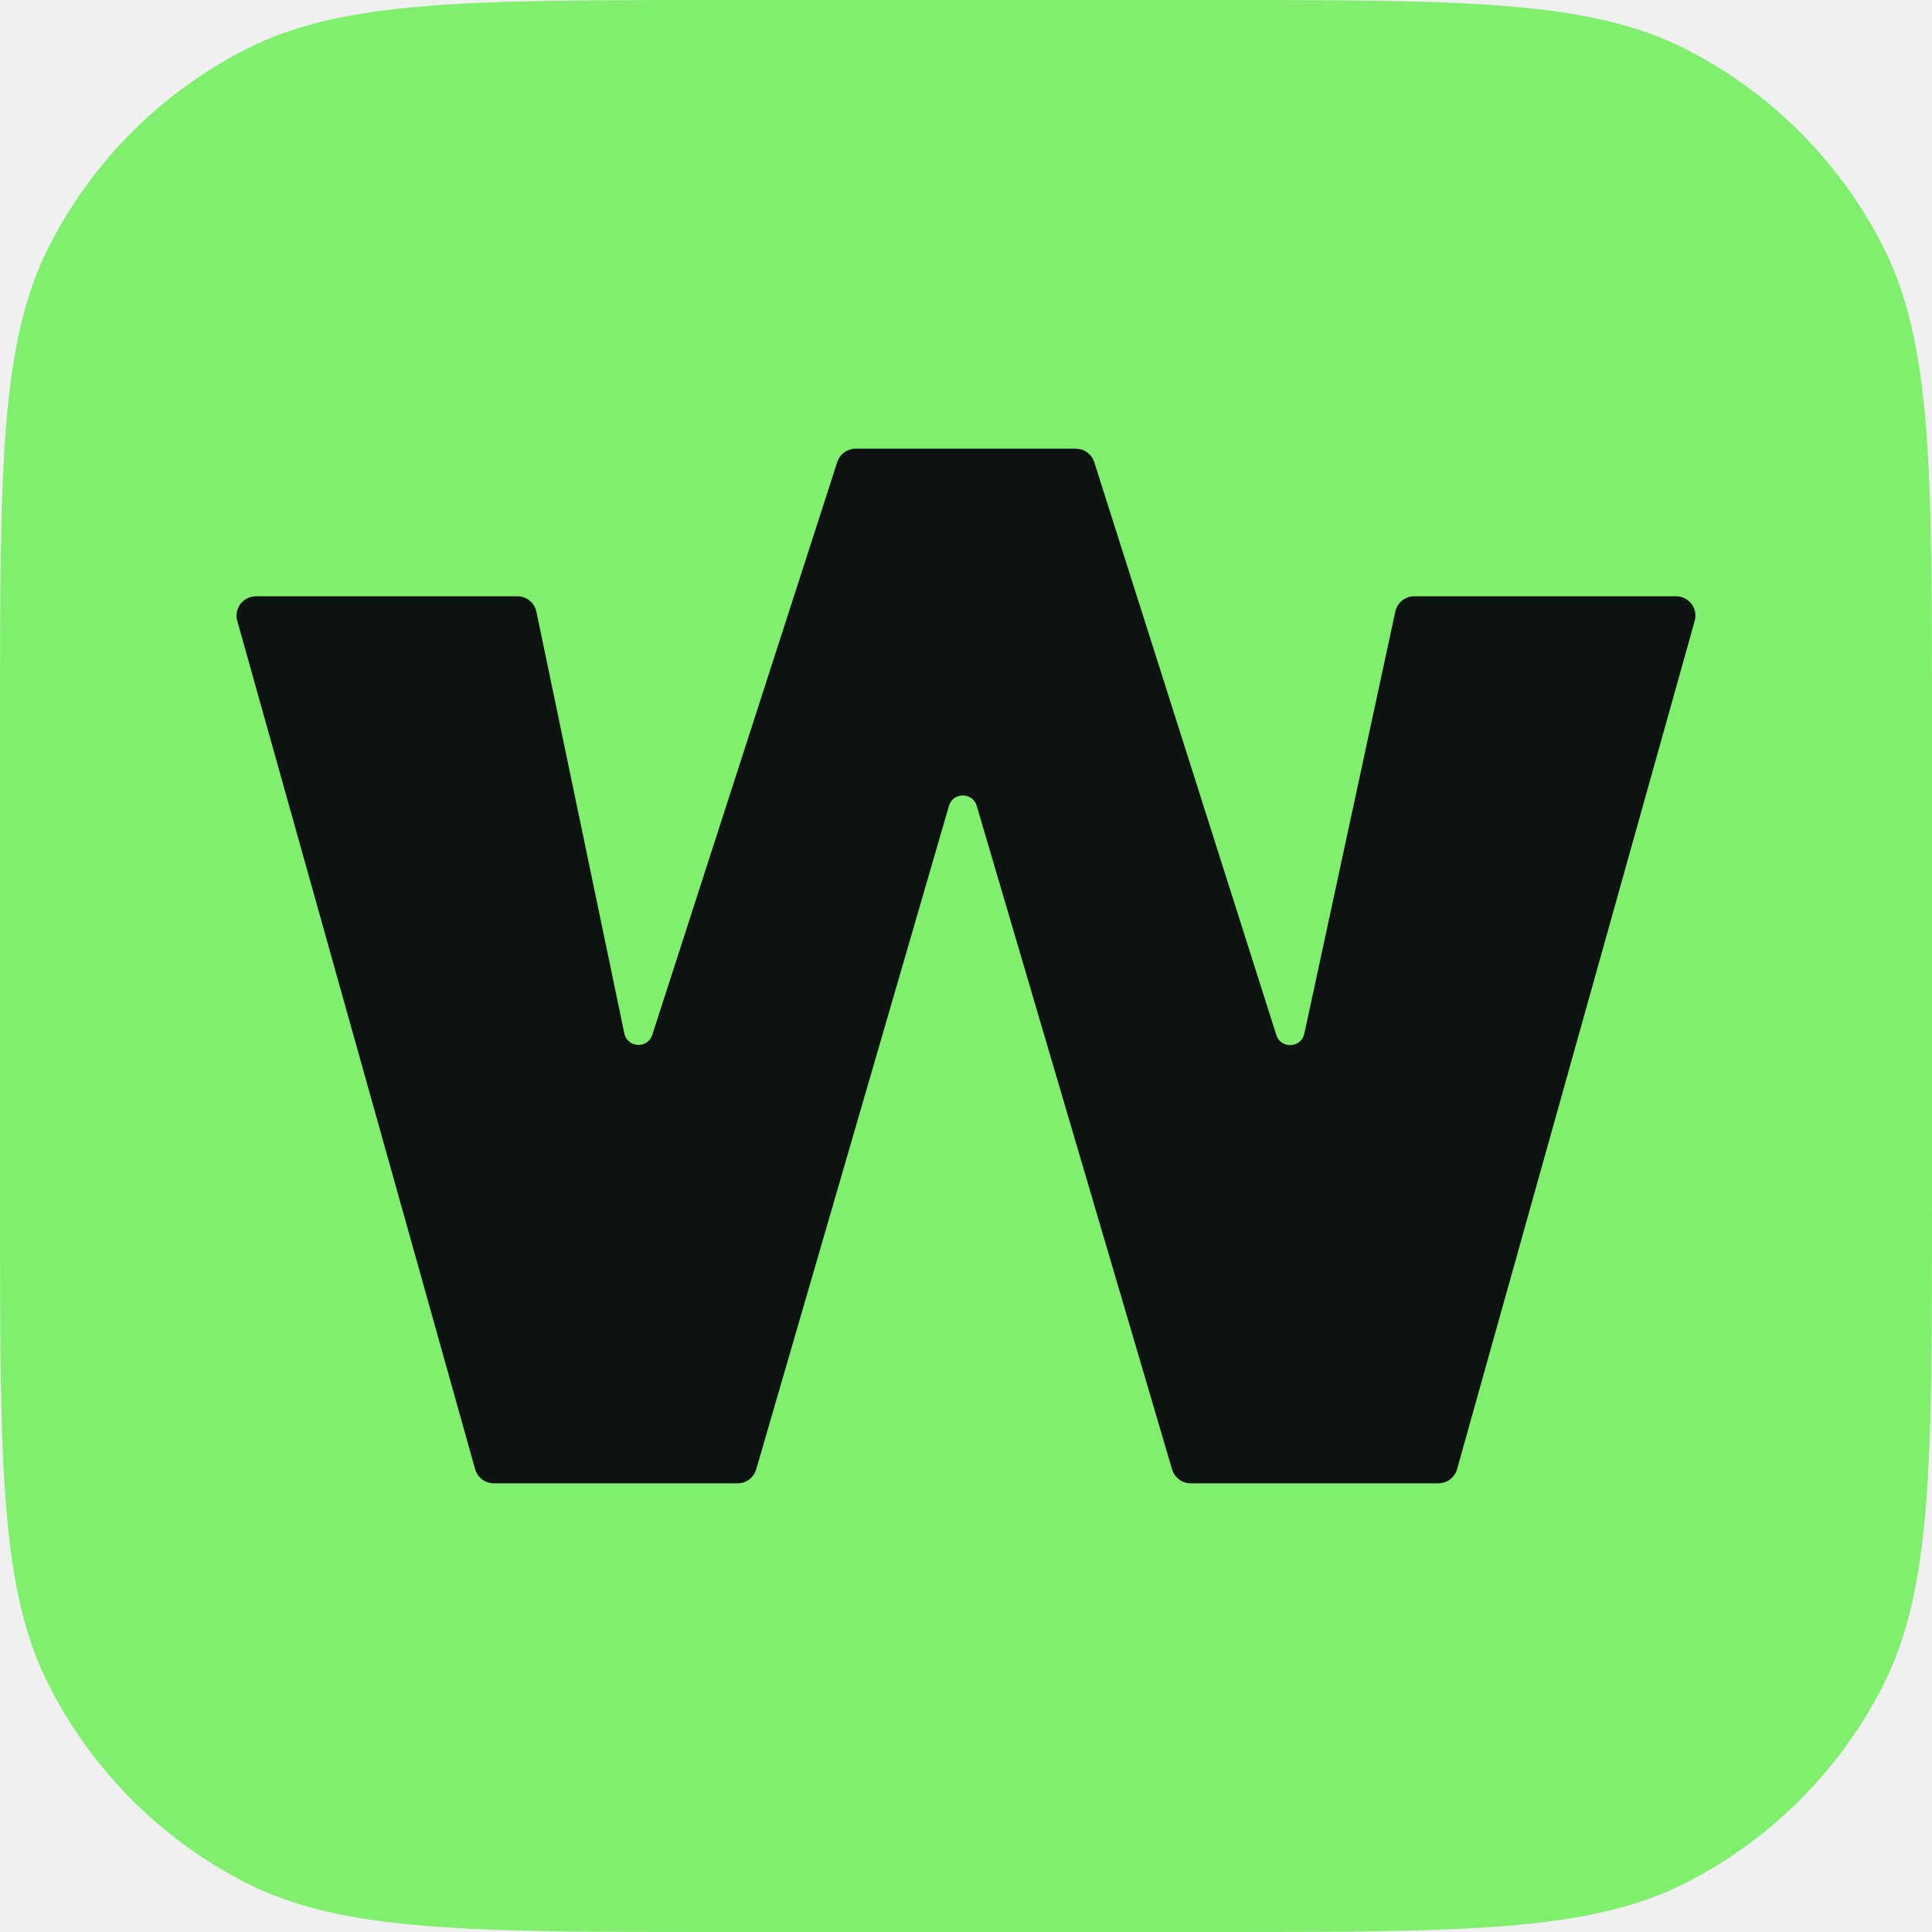
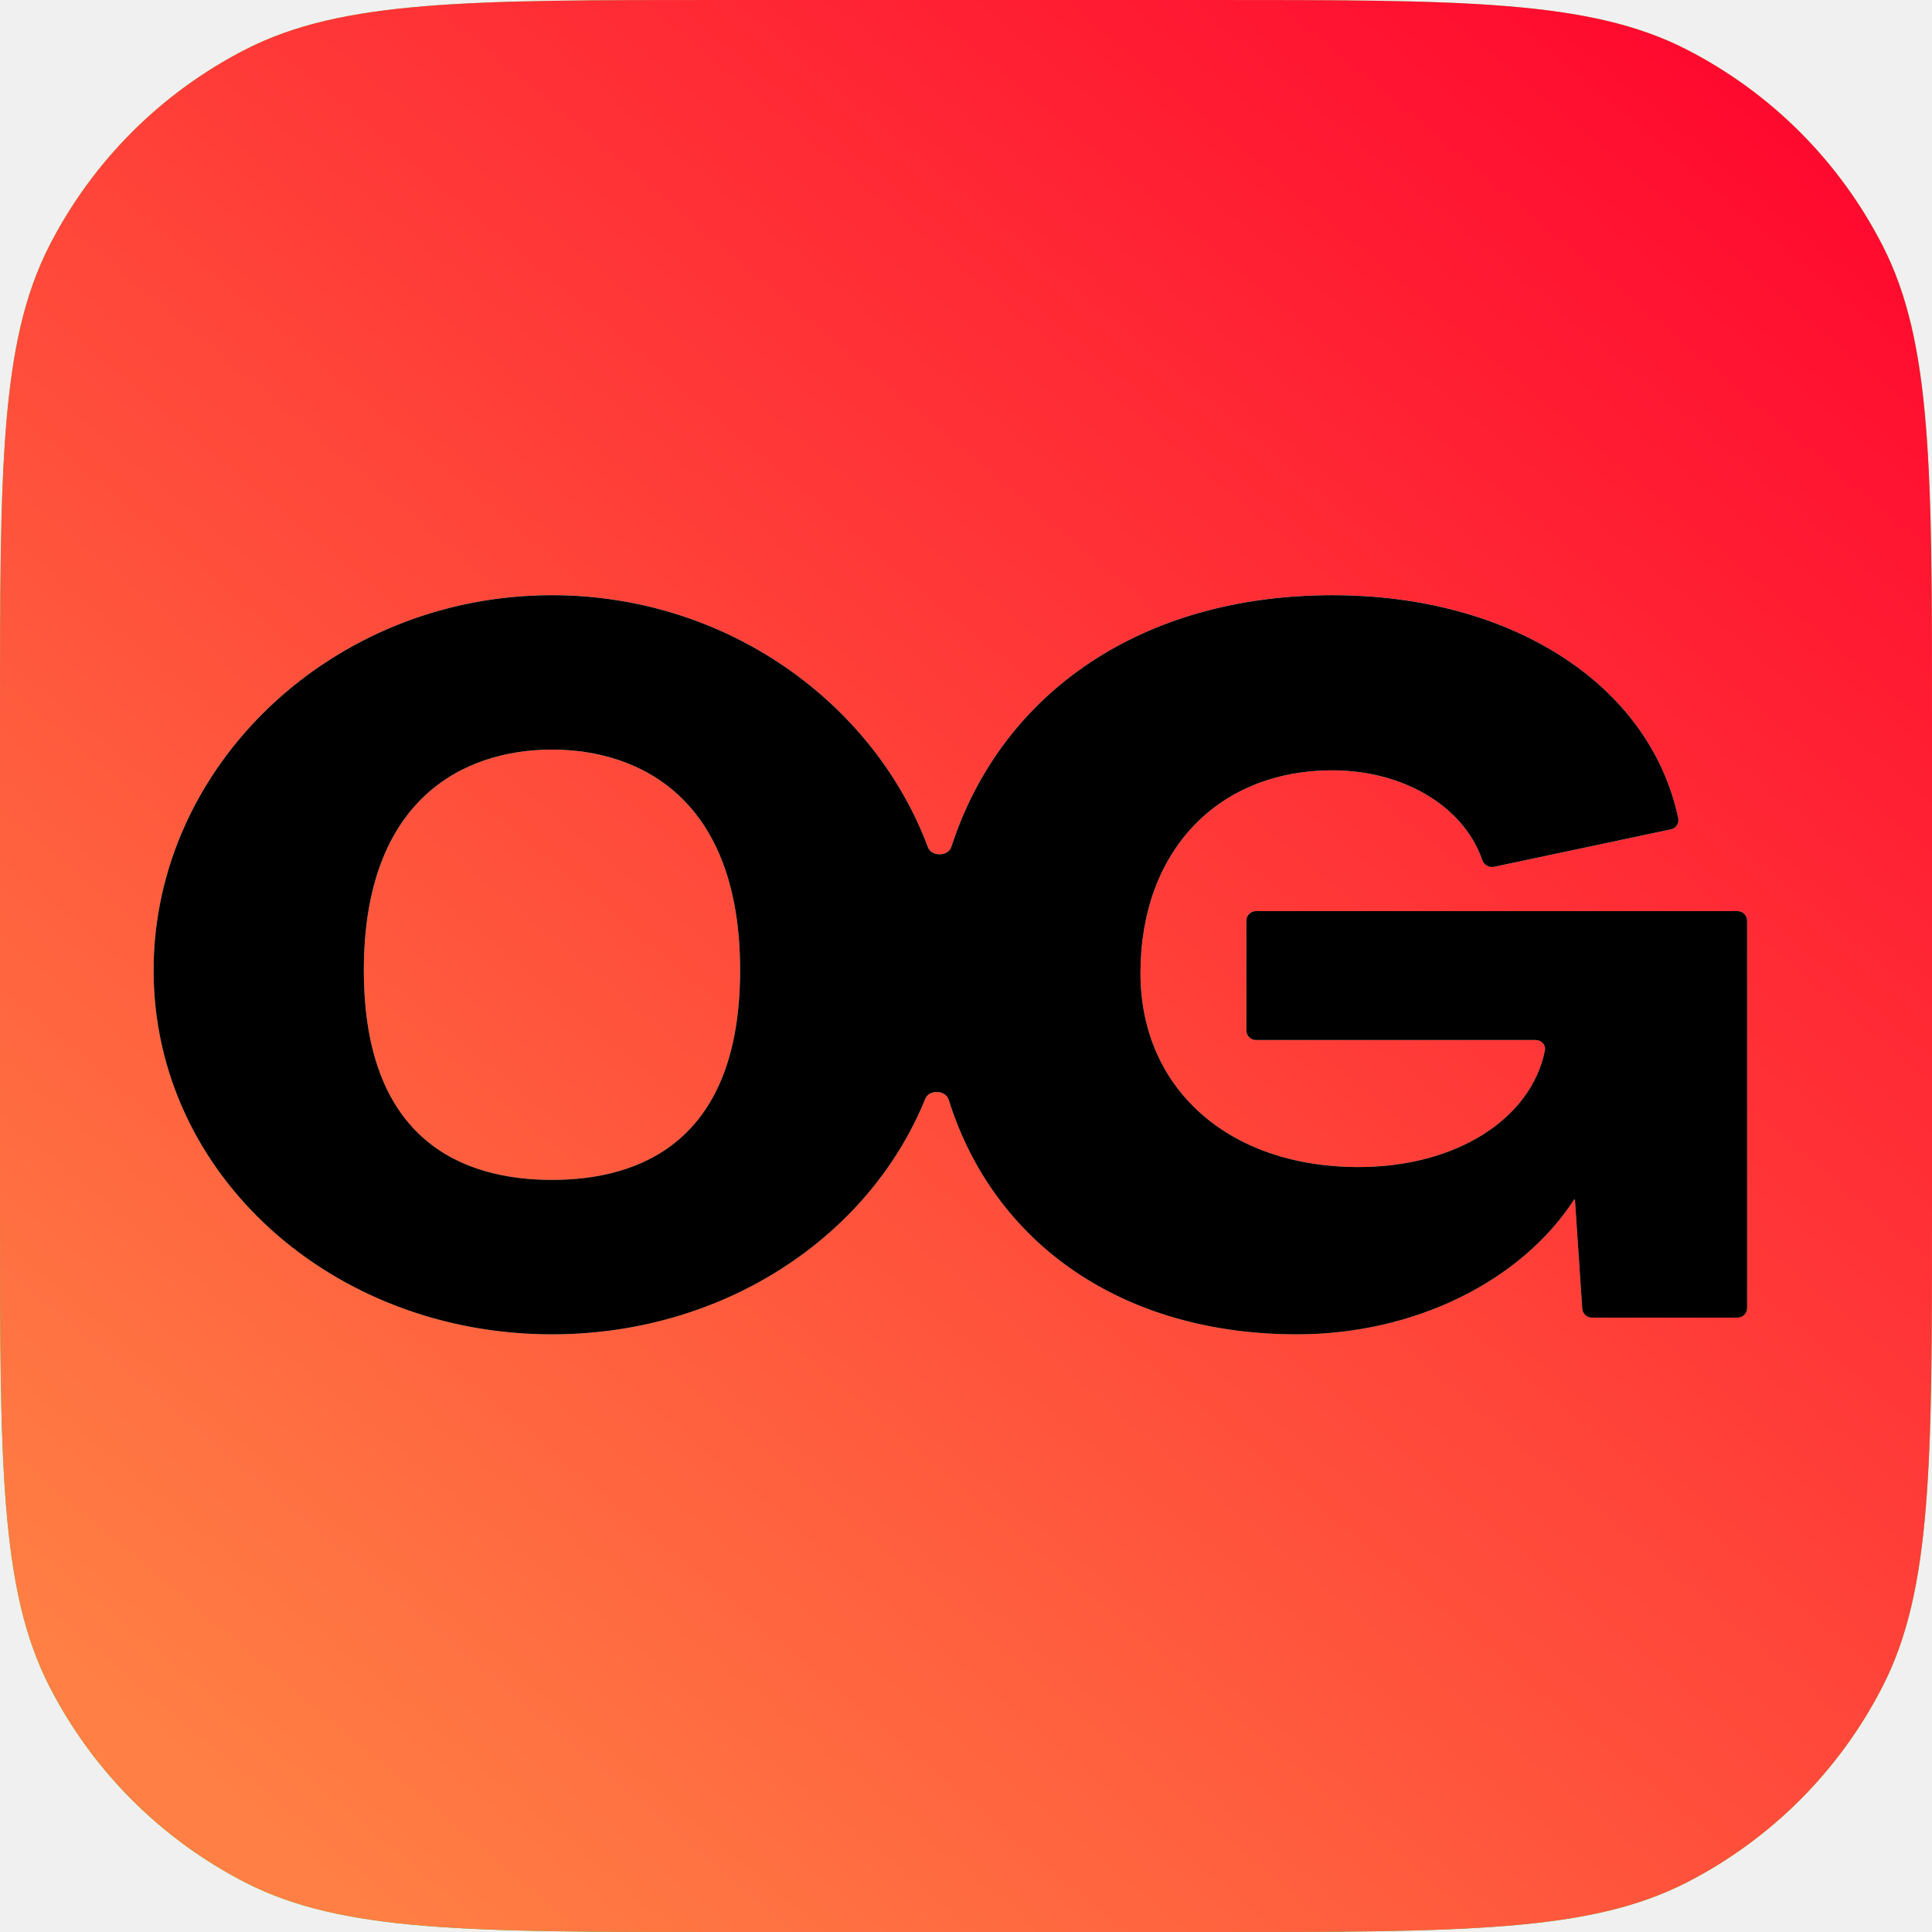
- <svg xmlns="http://www.w3.org/2000/svg" width="128" height="128" viewBox="0 0 128 128" fill="none">
-   <path d="M0 47.786C0 31.06 0 22.696 3.255 16.307C6.119 10.688 10.688 6.119 16.308 3.255C22.696 0 31.06 0 47.787 0H80.213C96.94 0 105.304 0 111.693 3.255C117.312 6.119 121.881 10.688 124.745 16.307C128 22.696 128 31.06 128 47.786V80.213C128 96.94 128 105.304 124.745 111.692C121.881 117.312 117.312 121.881 111.693 124.745C105.304 128 96.94 128 80.213 128H47.787C31.06 128 22.696 128 16.308 124.745C10.688 121.881 6.119 117.312 3.255 111.692C0 105.304 0 96.94 0 80.213V47.786Z" fill="#80EF6E" />
-   <path d="M92.444 40.517C92.571 39.928 93.092 39.507 93.695 39.507H111.048C111.895 39.507 112.509 40.316 112.28 41.132L96.534 97.337C96.379 97.89 95.876 98.272 95.302 98.272H78.882C78.314 98.272 77.814 97.898 77.654 97.353L64.711 53.391C64.44 52.471 63.136 52.474 62.869 53.395L50.101 97.349C49.942 97.896 49.441 98.272 48.872 98.272H32.711C32.138 98.272 31.634 97.89 31.479 97.338L15.72 41.132C15.491 40.316 16.105 39.507 16.953 39.507H34.284C34.89 39.507 35.413 39.932 35.537 40.525L41.363 68.463C41.564 69.427 42.913 69.499 43.216 68.562L55.47 30.615C55.64 30.086 56.132 29.728 56.687 29.728H71.277C71.835 29.728 72.328 30.089 72.497 30.62L84.561 68.572C84.86 69.51 86.207 69.446 86.415 68.484L92.444 40.517Z" fill="#0D1311" />
+ <svg xmlns="http://www.w3.org/2000/svg" fill="none" viewBox="0 0 80 80">
+   <g clip-path="url(#a)">
+     <path fill="url(#b)" d="M0 29.867c0-10.455 0-15.682 2.035-19.675a18.67 18.67 0 0 1 8.157-8.157C14.185 0 19.412 0 29.867 0h20.266c10.455 0 15.682 0 19.675 2.035a18.67 18.67 0 0 1 8.157 8.157C80 14.185 80 19.412 80 29.867v20.266c0 10.455 0 15.682-2.034 19.675a18.67 18.67 0 0 1-8.158 8.157C65.815 80 60.588 80 50.133 80H29.867c-10.455 0-15.682 0-19.675-2.034a18.67 18.67 0 0 1-8.157-8.158C0 65.815 0 60.588 0 50.133z" />
+     <path fill="url(#c)" d="M0 29.867c0-10.455 0-15.682 2.035-19.675a18.67 18.67 0 0 1 8.157-8.157C14.185 0 19.412 0 29.867 0h20.266c10.455 0 15.682 0 19.675 2.035a18.67 18.67 0 0 1 8.157 8.157C80 14.185 80 19.412 80 29.867v20.266c0 10.455 0 15.682-2.034 19.675a18.67 18.67 0 0 1-8.158 8.157C65.815 80 60.588 80 50.133 80H29.867c-10.455 0-15.682 0-19.675-2.034a18.67 18.67 0 0 1-8.157-8.158C0 65.815 0 60.588 0 50.133z" />
+     <path fill="url(#d)" d="M55.174 24.645c7.42 0 13.153 3.703 14.32 9.242a.386.386 0 0 1-.303.455l-7.332 1.553a.426.426 0 0 1-.483-.286c-.778-2.24-3.284-3.71-6.203-3.71-4.742 0-7.948 3.342-7.948 8.396 0 4.768 3.63 8.03 9.028 8.03 4.046 0 7.145-1.994 7.717-4.821.047-.232-.138-.438-.375-.438h-11.59a.4.4 0 0 1-.397-.397v-4.544c0-.22.178-.398.398-.398h19.942c.22 0 .397.179.397.398v16.037c0 .22-.178.398-.397.398h-6.035a.4.4 0 0 1-.396-.371l-.301-4.5a.022.022 0 0 0-.04-.01c-2.194 3.377-6.606 5.573-11.474 5.573-7.223 0-12.554-3.755-14.42-9.717-.125-.402-.808-.43-.966-.04-2.338 5.754-8.377 9.757-15.46 9.757-9.11 0-16.496-6.623-16.496-15.075s7.386-15.532 16.496-15.532c7.196 0 13.316 4.417 15.57 10.44.149.396.836.382.967-.02 2.082-6.407 7.906-10.42 15.78-10.42M22.856 31.04c-3.666 0-7.79 2.056-7.79 9.137 0 7.08 4.124 8.68 7.79 8.68s7.79-1.6 7.79-8.68c0-7.081-4.124-9.137-7.79-9.137" />
+     <path fill="#000" d="M55.174 24.645c7.42 0 13.153 3.703 14.32 9.242a.386.386 0 0 1-.303.455l-7.332 1.553a.426.426 0 0 1-.483-.286c-.778-2.24-3.284-3.71-6.203-3.71-4.742 0-7.948 3.342-7.948 8.396 0 4.768 3.63 8.03 9.028 8.03 4.046 0 7.145-1.994 7.717-4.821.047-.232-.138-.438-.375-.438h-11.59a.4.4 0 0 1-.397-.397v-4.544c0-.22.178-.398.398-.398h19.942c.22 0 .397.179.397.398v16.037c0 .22-.178.398-.397.398h-6.035a.4.4 0 0 1-.396-.371l-.301-4.5a.022.022 0 0 0-.04-.01c-2.194 3.377-6.606 5.573-11.474 5.573-7.223 0-12.554-3.755-14.42-9.717-.125-.402-.808-.43-.966-.04-2.338 5.754-8.377 9.757-15.46 9.757-9.11 0-16.496-6.623-16.496-15.075s7.386-15.532 16.496-15.532c7.196 0 13.316 4.417 15.57 10.44.149.396.836.382.967-.02 2.082-6.407 7.906-10.42 15.78-10.42M22.856 31.04c-3.666 0-7.79 2.056-7.79 9.137 0 7.08 4.124 8.68 7.79 8.68s7.79-1.6 7.79-8.68c0-7.081-4.124-9.137-7.79-9.137" />
+   </g>
+   <defs>
+     <linearGradient id="b" x1="80" x2="40" y1="0" y2="80" gradientUnits="userSpaceOnUse">
+       <stop stop-color="#80ef6e" />
+       <stop offset="1" stop-color="#32d019" />
+     </linearGradient>
+     <linearGradient id="c" x1="71.719" x2="5.879" y1="-6.955" y2="71.509" gradientUnits="userSpaceOnUse">
+       <stop offset=".001" stop-color="#ff002d" />
+       <stop offset="1" stop-color="#ff7f44" />
+     </linearGradient>
+     <linearGradient id="d" x1="55.452" x2="55.452" y1="24.645" y2="55.252" gradientUnits="userSpaceOnUse">
+       <stop stop-color="#fff" />
+       <stop offset="1" stop-color="#ffcdaa" />
+     </linearGradient>
+     <clipPath id="a">
+       <rect width="80" height="80" fill="#fff" rx="15.9" />
+     </clipPath>
+   </defs>
</svg>
